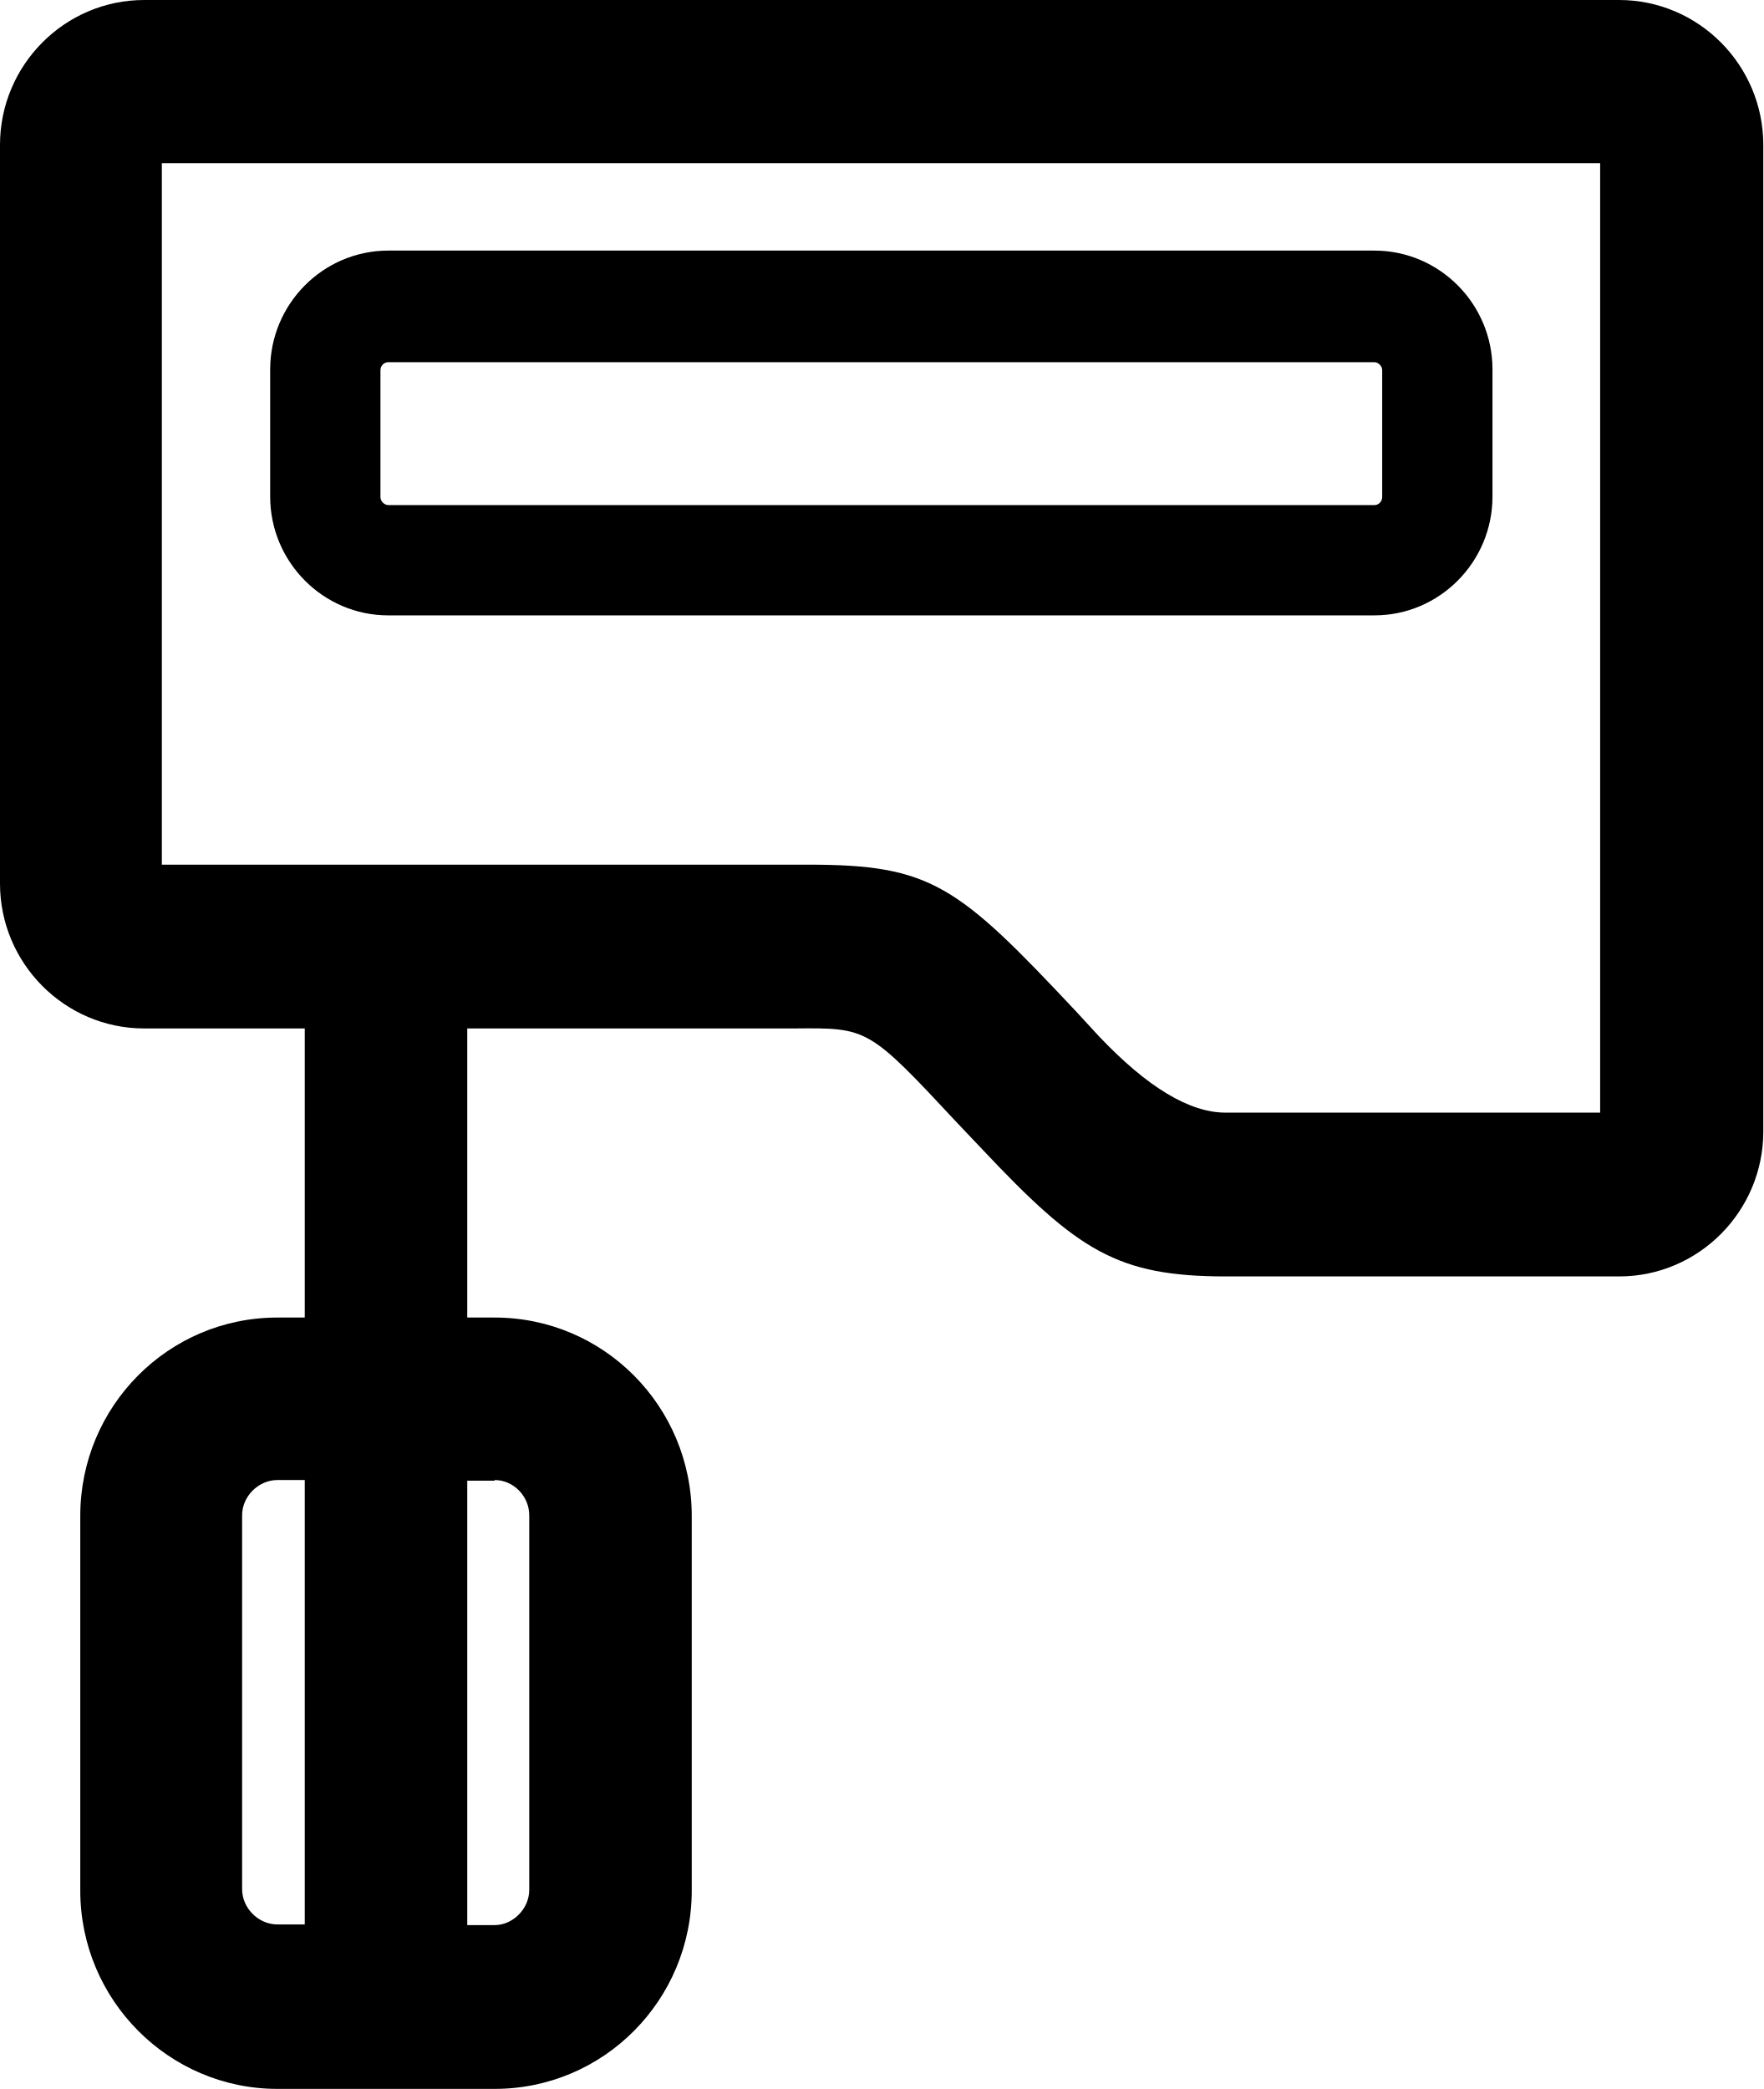
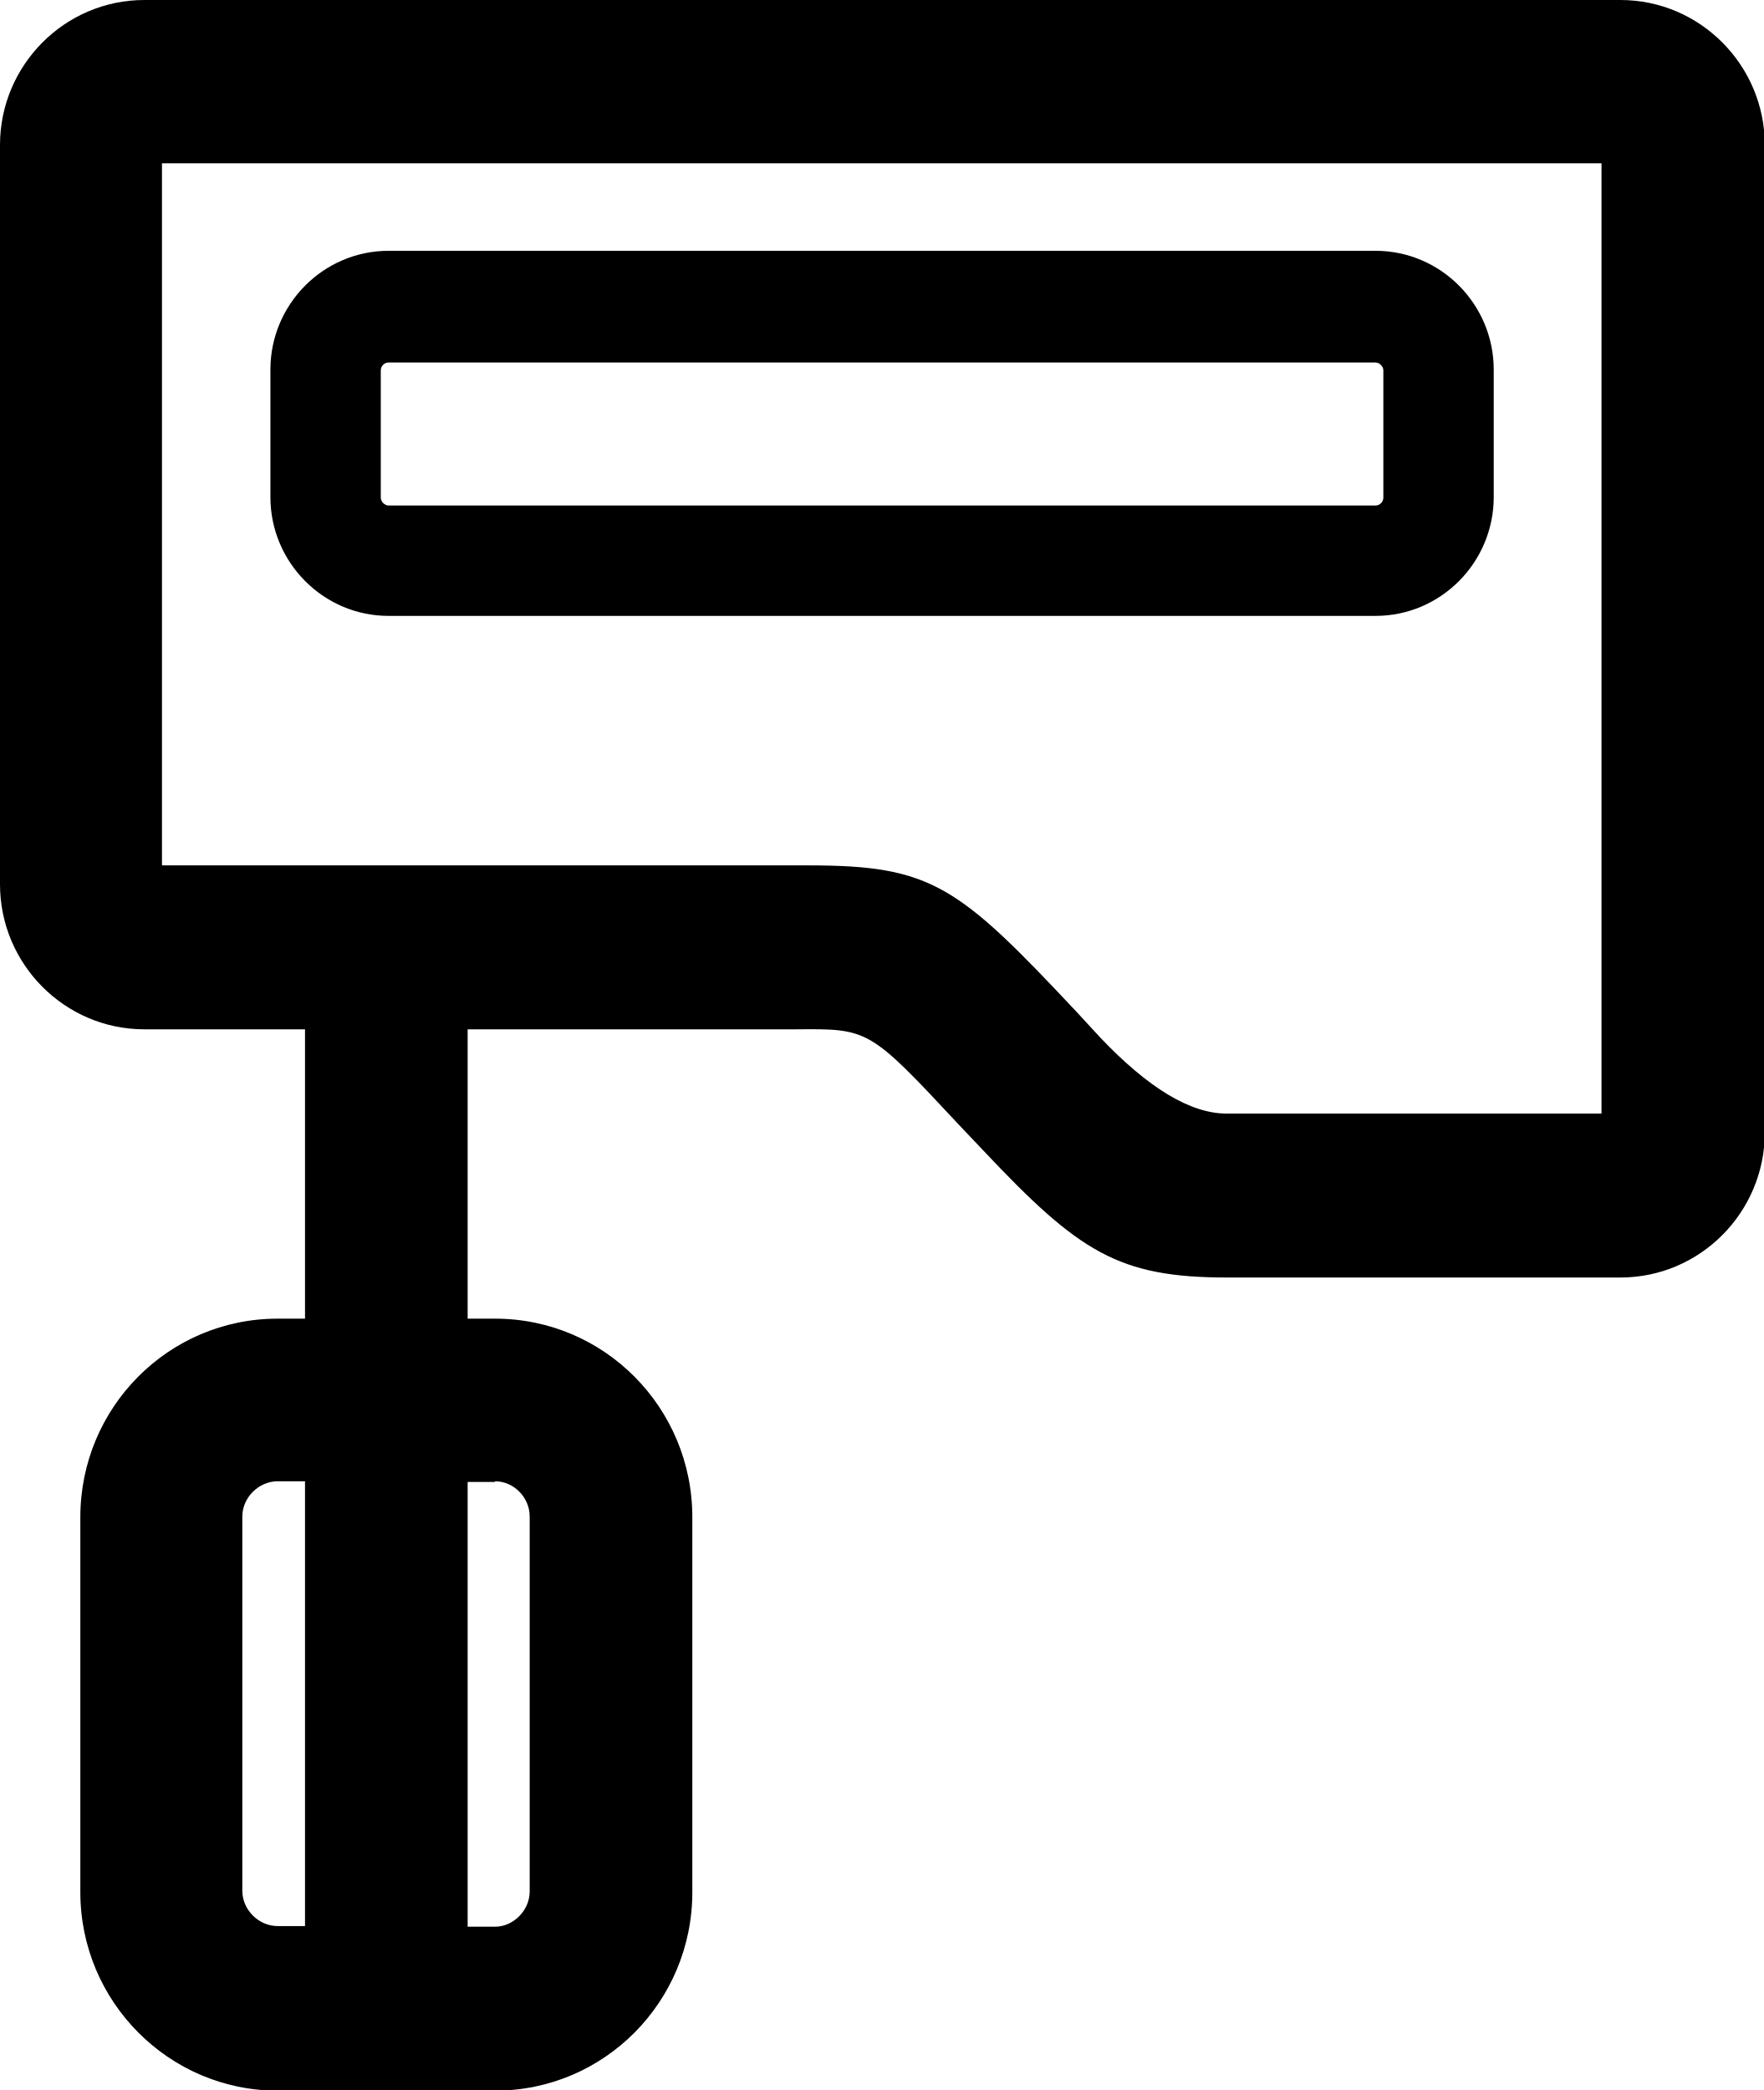
- <svg xmlns="http://www.w3.org/2000/svg">
-   <g id="k94" viewBox="0 0 27 32">
+ <svg xmlns="http://www.w3.org/2000/svg" viewBox="0 0 27 32">
+   <g id="k94">
    <path d="M24.79,0H2.21C.99,0,0,1,0,2.22V13.54c0,1.22,.99,2.22,2.21,2.22h2.46v4.43h-.42c-1.67,0-3.02,1.36-3.02,3.04v5.74c0,1.68,1.36,3.04,3.02,3.04h3.33c1.67,0,3.02-1.36,3.02-3.04v-5.74c0-1.68-1.35-3.04-3.02-3.04h-.42v-4.43h5.01c1.13-.01,1.13-.02,2.51,1.46l.37,.39c1.47,1.56,2.07,1.95,3.74,1.95h6.02c1.22,0,2.21-1,2.21-2.22V2.22c0-1.22-.99-2.22-2.21-2.22ZM3.71,28.96v-5.74c0-.29,.25-.54,.54-.54h.42v6.81h-.42c-.29,0-.54-.25-.54-.54Zm3.87-6.28c.29,0,.53,.25,.53,.54v5.74c0,.29-.25,.54-.53,.54h-.42v-6.81h.42Zm16.94-5.63h-5.74q-.83,0-1.94-1.17l-.35-.38c-1.82-1.94-2.22-2.25-4.11-2.25-.08,0-.16,0-.24,0H2.48V2.5H24.52v14.56Z" />
    <path d="M5.95,9.43h15.11c1,0,1.81-.82,1.81-1.82v-1.95c0-1-.81-1.82-1.81-1.82H5.95c-1,0-1.81,.82-1.81,1.82v1.95c0,1,.81,1.82,1.81,1.82Zm-.12-3.76c0-.06,.05-.12,.12-.12h15.11c.06,0,.12,.06,.12,.12v1.95c0,.06-.05,.12-.12,.12H5.95c-.06,0-.12-.06-.12-.12v-1.95Z" />
  </g>
</svg>
